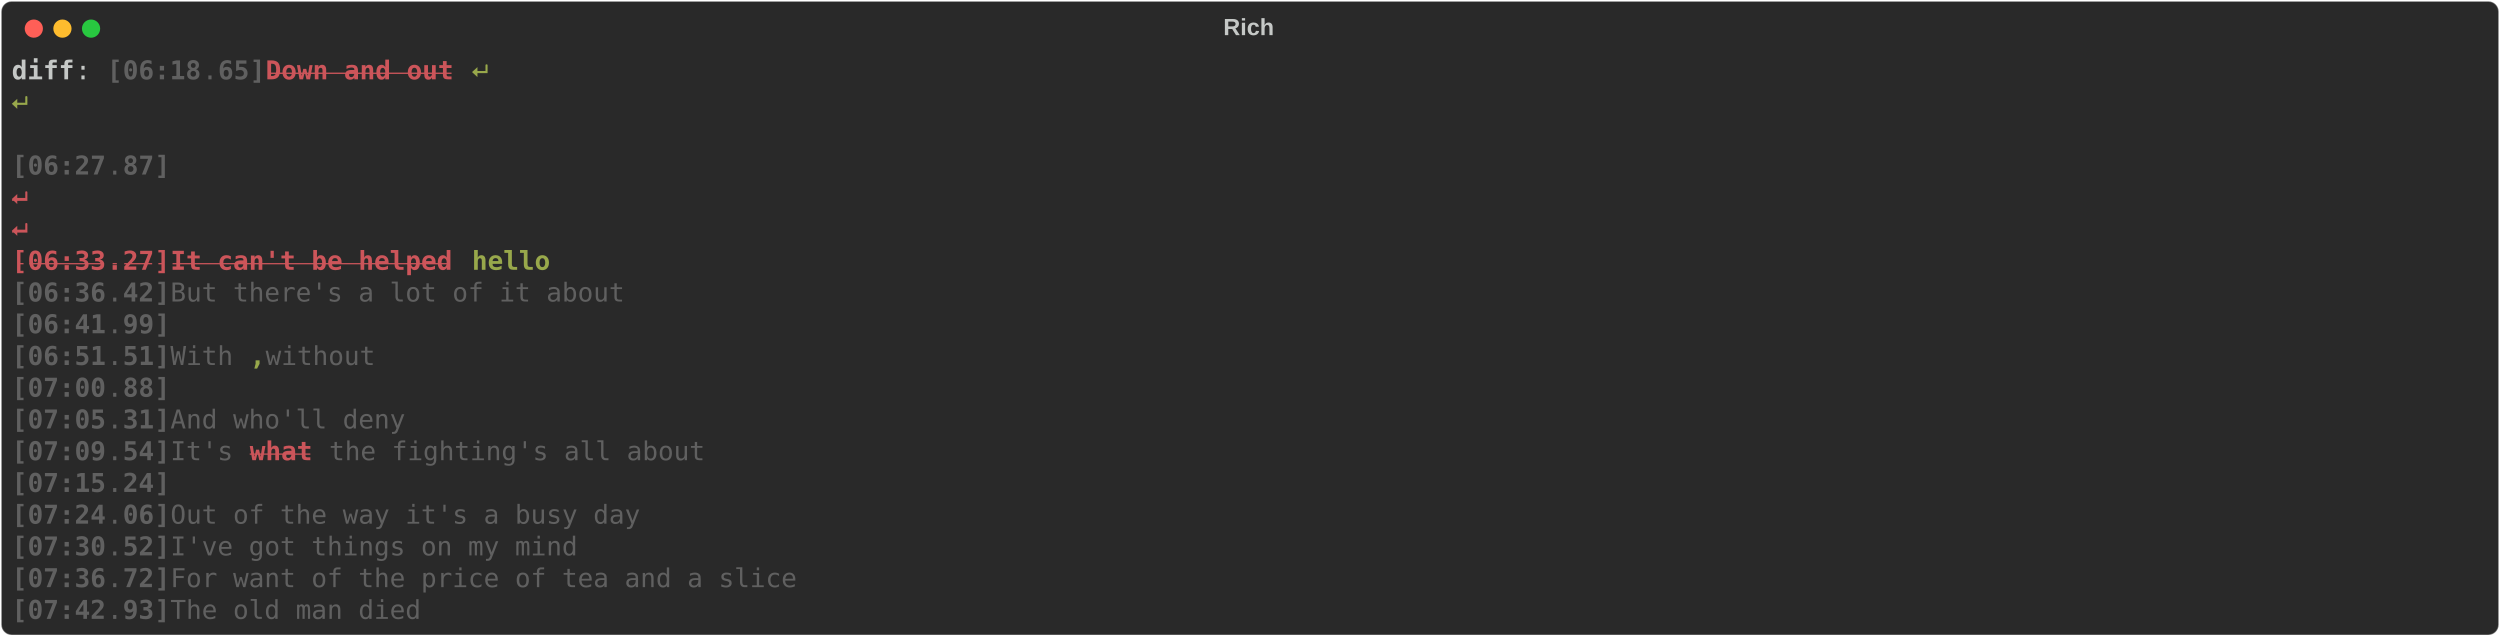
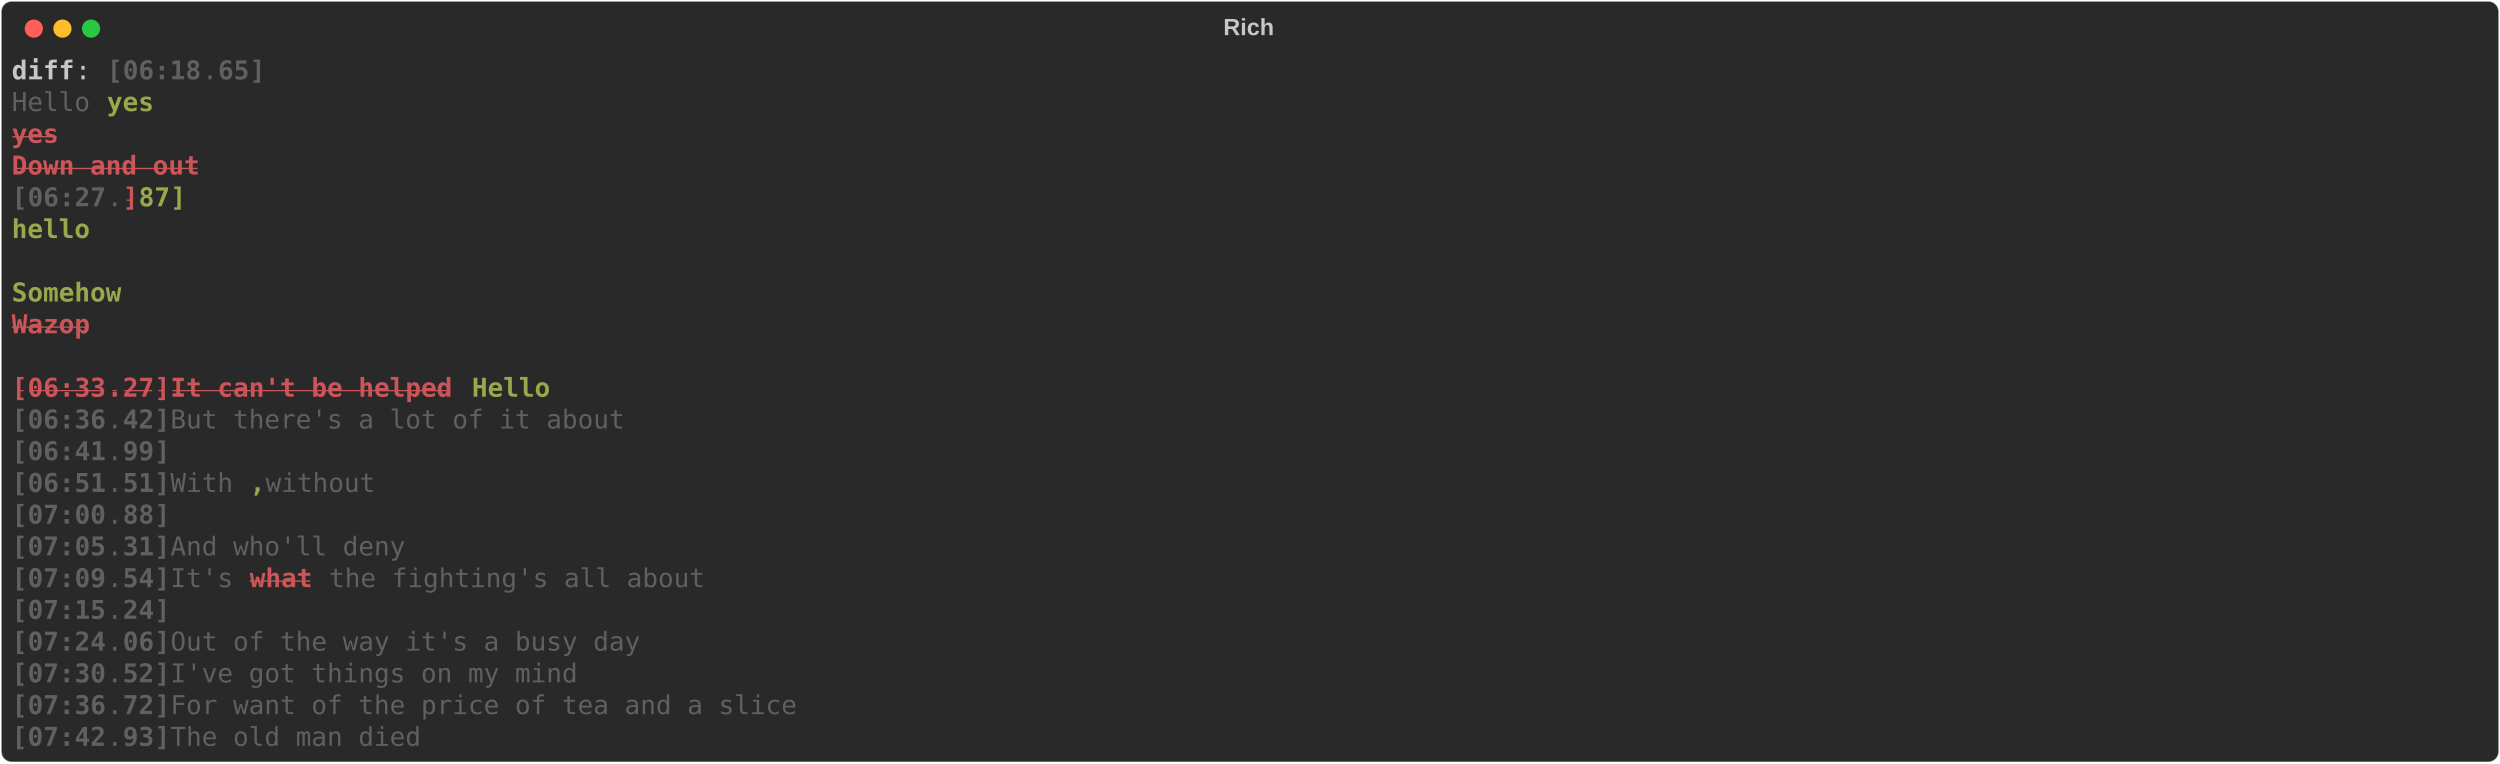
- <svg xmlns="http://www.w3.org/2000/svg" class="rich-terminal" viewBox="0 0 1922 489.2">
+ <svg xmlns="http://www.w3.org/2000/svg" class="rich-terminal" viewBox="0 0 1922 586.8">
  <style>

    @font-face {
        font-family: "Fira Code";
        src: local("FiraCode-Regular"),
                url("https://cdnjs.cloudflare.com/ajax/libs/firacode/6.2.0/woff2/FiraCode-Regular.woff2") format("woff2"),
                url("https://cdnjs.cloudflare.com/ajax/libs/firacode/6.2.0/woff/FiraCode-Regular.woff") format("woff");
        font-style: normal;
        font-weight: 400;
    }
    @font-face {
        font-family: "Fira Code";
        src: local("FiraCode-Bold"),
                url("https://cdnjs.cloudflare.com/ajax/libs/firacode/6.2.0/woff2/FiraCode-Bold.woff2") format("woff2"),
                url("https://cdnjs.cloudflare.com/ajax/libs/firacode/6.2.0/woff/FiraCode-Bold.woff") format("woff");
        font-style: bold;
        font-weight: 700;
    }

-     .terminal-2767909541-matrix {
+     .terminal-1196591429-matrix {
        font-family: Fira Code, monospace;
        font-size: 20px;
        line-height: 24.4px;
        font-variant-east-asian: full-width;
    }

-     .terminal-2767909541-title {
+     .terminal-1196591429-title {
        font-size: 18px;
        font-weight: bold;
        font-family: arial;
    }

-     .terminal-2767909541-r1 { fill: #c5c8c6;font-weight: bold }
- .terminal-2767909541-r2 { fill: #c5c8c6 }
- .terminal-2767909541-r3 { fill: #606060;font-weight: bold }
- .terminal-2767909541-r4 { fill: #606060 }
- .terminal-2767909541-r5 { fill: #cc555a;font-weight: bold;text-decoration: line-through; }
- .terminal-2767909541-r6 { fill: #98a84b;font-weight: bold }
+     .terminal-1196591429-r1 { fill: #c5c8c6;font-weight: bold }
+ .terminal-1196591429-r2 { fill: #c5c8c6 }
+ .terminal-1196591429-r3 { fill: #606060;font-weight: bold }
+ .terminal-1196591429-r4 { fill: #606060 }
+ .terminal-1196591429-r5 { fill: #cc555a;font-weight: bold;text-decoration: line-through; }
+ .terminal-1196591429-r6 { fill: #98a84b;font-weight: bold;text-decoration: underline; }
+ .terminal-1196591429-r7 { fill: #98a84b;font-weight: bold }
    </style>
  <defs>
-     <clipPath id="terminal-2767909541-clip-terminal">
-       <rect x="0" y="0" width="1902.2" height="438.2" />
-     </clipPath>
-     <clipPath id="terminal-2767909541-line-0">
+     <clipPath id="terminal-1196591429-clip-terminal">
+       <rect x="0" y="0" width="1902.2" height="535.8" />
+     </clipPath>
+     <clipPath id="terminal-1196591429-line-0">
      <rect x="0" y="1.5" width="1903.2" height="24.65" />
    </clipPath>
-     <clipPath id="terminal-2767909541-line-1">
+     <clipPath id="terminal-1196591429-line-1">
      <rect x="0" y="25.9" width="1903.2" height="24.65" />
    </clipPath>
-     <clipPath id="terminal-2767909541-line-2">
+     <clipPath id="terminal-1196591429-line-2">
      <rect x="0" y="50.3" width="1903.2" height="24.65" />
    </clipPath>
-     <clipPath id="terminal-2767909541-line-3">
+     <clipPath id="terminal-1196591429-line-3">
      <rect x="0" y="74.7" width="1903.2" height="24.65" />
    </clipPath>
-     <clipPath id="terminal-2767909541-line-4">
+     <clipPath id="terminal-1196591429-line-4">
      <rect x="0" y="99.1" width="1903.2" height="24.65" />
    </clipPath>
-     <clipPath id="terminal-2767909541-line-5">
+     <clipPath id="terminal-1196591429-line-5">
      <rect x="0" y="123.5" width="1903.2" height="24.65" />
    </clipPath>
-     <clipPath id="terminal-2767909541-line-6">
+     <clipPath id="terminal-1196591429-line-6">
      <rect x="0" y="147.9" width="1903.2" height="24.65" />
    </clipPath>
-     <clipPath id="terminal-2767909541-line-7">
+     <clipPath id="terminal-1196591429-line-7">
      <rect x="0" y="172.3" width="1903.2" height="24.65" />
    </clipPath>
-     <clipPath id="terminal-2767909541-line-8">
+     <clipPath id="terminal-1196591429-line-8">
      <rect x="0" y="196.7" width="1903.2" height="24.65" />
    </clipPath>
-     <clipPath id="terminal-2767909541-line-9">
+     <clipPath id="terminal-1196591429-line-9">
      <rect x="0" y="221.1" width="1903.2" height="24.65" />
    </clipPath>
-     <clipPath id="terminal-2767909541-line-10">
+     <clipPath id="terminal-1196591429-line-10">
      <rect x="0" y="245.5" width="1903.2" height="24.65" />
    </clipPath>
-     <clipPath id="terminal-2767909541-line-11">
+     <clipPath id="terminal-1196591429-line-11">
      <rect x="0" y="269.9" width="1903.2" height="24.65" />
    </clipPath>
-     <clipPath id="terminal-2767909541-line-12">
+     <clipPath id="terminal-1196591429-line-12">
      <rect x="0" y="294.3" width="1903.2" height="24.65" />
    </clipPath>
-     <clipPath id="terminal-2767909541-line-13">
+     <clipPath id="terminal-1196591429-line-13">
      <rect x="0" y="318.7" width="1903.2" height="24.65" />
    </clipPath>
-     <clipPath id="terminal-2767909541-line-14">
+     <clipPath id="terminal-1196591429-line-14">
      <rect x="0" y="343.1" width="1903.2" height="24.65" />
    </clipPath>
-     <clipPath id="terminal-2767909541-line-15">
+     <clipPath id="terminal-1196591429-line-15">
      <rect x="0" y="367.5" width="1903.2" height="24.65" />
    </clipPath>
-     <clipPath id="terminal-2767909541-line-16">
+     <clipPath id="terminal-1196591429-line-16">
      <rect x="0" y="391.9" width="1903.2" height="24.65" />
    </clipPath>
+     <clipPath id="terminal-1196591429-line-17">
+       <rect x="0" y="416.3" width="1903.2" height="24.65" />
+     </clipPath>
+     <clipPath id="terminal-1196591429-line-18">
+       <rect x="0" y="440.7" width="1903.2" height="24.65" />
+     </clipPath>
+     <clipPath id="terminal-1196591429-line-19">
+       <rect x="0" y="465.1" width="1903.2" height="24.65" />
+     </clipPath>
+     <clipPath id="terminal-1196591429-line-20">
+       <rect x="0" y="489.5" width="1903.2" height="24.65" />
+     </clipPath>
  </defs>
-   <rect fill="#292929" stroke="rgba(255,255,255,0.35)" stroke-width="1" x="1" y="1" width="1920" height="487.2" rx="8" />
-   <text class="terminal-2767909541-title" fill="#c5c8c6" text-anchor="middle" x="960" y="27">Rich</text>
+   <rect fill="#292929" stroke="rgba(255,255,255,0.35)" stroke-width="1" x="1" y="1" width="1920" height="584.8" rx="8" />
+   <text class="terminal-1196591429-title" fill="#c5c8c6" text-anchor="middle" x="960" y="27">Rich</text>
  <g transform="translate(26,22)">
    <circle cx="0" cy="0" r="7" fill="#ff5f57" />
    <circle cx="22" cy="0" r="7" fill="#febc2e" />
    <circle cx="44" cy="0" r="7" fill="#28c840" />
  </g>
-   <g transform="translate(9, 41)" clip-path="url(#terminal-2767909541-clip-terminal)">
-     <g class="terminal-2767909541-matrix">
-       <text class="terminal-2767909541-r1" x="0" y="20" textLength="48.8" clip-path="url(#terminal-2767909541-line-0)">diff</text>
-       <text class="terminal-2767909541-r2" x="48.8" y="20" textLength="24.4" clip-path="url(#terminal-2767909541-line-0)">: </text>
-       <text class="terminal-2767909541-r3" x="73.2" y="20" textLength="12.2" clip-path="url(#terminal-2767909541-line-0)">[</text>
-       <text class="terminal-2767909541-r3" x="85.4" y="20" textLength="61" clip-path="url(#terminal-2767909541-line-0)">06:18</text>
-       <text class="terminal-2767909541-r4" x="146.4" y="20" textLength="12.2" clip-path="url(#terminal-2767909541-line-0)">.</text>
-       <text class="terminal-2767909541-r3" x="158.6" y="20" textLength="24.4" clip-path="url(#terminal-2767909541-line-0)">65</text>
-       <text class="terminal-2767909541-r3" x="183" y="20" textLength="12.2" clip-path="url(#terminal-2767909541-line-0)">]</text>
-       <text class="terminal-2767909541-r5" x="195.2" y="20" textLength="158.6" clip-path="url(#terminal-2767909541-line-0)"> Down and out</text>
-       <text class="terminal-2767909541-r6" x="353.8" y="20" textLength="12.2" clip-path="url(#terminal-2767909541-line-0)">⮠</text>
-       <text class="terminal-2767909541-r2" x="1903.2" y="20" textLength="12.2" clip-path="url(#terminal-2767909541-line-0)">
- </text>
-       <text class="terminal-2767909541-r6" x="0" y="44.4" textLength="12.2" clip-path="url(#terminal-2767909541-line-1)">⮠</text>
-       <text class="terminal-2767909541-r2" x="1903.2" y="44.4" textLength="12.2" clip-path="url(#terminal-2767909541-line-1)">
- </text>
-       <text class="terminal-2767909541-r2" x="1903.2" y="68.8" textLength="12.2" clip-path="url(#terminal-2767909541-line-2)">
- </text>
-       <text class="terminal-2767909541-r3" x="0" y="93.2" textLength="12.2" clip-path="url(#terminal-2767909541-line-3)">[</text>
-       <text class="terminal-2767909541-r3" x="12.2" y="93.2" textLength="61" clip-path="url(#terminal-2767909541-line-3)">06:27</text>
-       <text class="terminal-2767909541-r4" x="73.2" y="93.2" textLength="12.2" clip-path="url(#terminal-2767909541-line-3)">.</text>
-       <text class="terminal-2767909541-r3" x="85.4" y="93.2" textLength="24.4" clip-path="url(#terminal-2767909541-line-3)">87</text>
-       <text class="terminal-2767909541-r3" x="109.8" y="93.2" textLength="12.2" clip-path="url(#terminal-2767909541-line-3)">]</text>
-       <text class="terminal-2767909541-r2" x="1903.2" y="93.2" textLength="12.2" clip-path="url(#terminal-2767909541-line-3)">
- </text>
-       <text class="terminal-2767909541-r5" x="0" y="117.6" textLength="12.2" clip-path="url(#terminal-2767909541-line-4)">⮠</text>
-       <text class="terminal-2767909541-r2" x="1903.2" y="117.6" textLength="12.2" clip-path="url(#terminal-2767909541-line-4)">
- </text>
-       <text class="terminal-2767909541-r5" x="0" y="142" textLength="12.2" clip-path="url(#terminal-2767909541-line-5)">⮠</text>
-       <text class="terminal-2767909541-r2" x="1903.2" y="142" textLength="12.2" clip-path="url(#terminal-2767909541-line-5)">
- </text>
-       <text class="terminal-2767909541-r5" x="0" y="166.4" textLength="12.2" clip-path="url(#terminal-2767909541-line-6)">[</text>
-       <text class="terminal-2767909541-r5" x="12.2" y="166.4" textLength="61" clip-path="url(#terminal-2767909541-line-6)">06:33</text>
-       <text class="terminal-2767909541-r5" x="73.2" y="166.4" textLength="12.2" clip-path="url(#terminal-2767909541-line-6)">.</text>
-       <text class="terminal-2767909541-r5" x="85.4" y="166.4" textLength="24.4" clip-path="url(#terminal-2767909541-line-6)">27</text>
-       <text class="terminal-2767909541-r5" x="109.8" y="166.4" textLength="12.2" clip-path="url(#terminal-2767909541-line-6)">]</text>
-       <text class="terminal-2767909541-r5" x="122" y="166.4" textLength="231.8" clip-path="url(#terminal-2767909541-line-6)"> It can't be helped</text>
-       <text class="terminal-2767909541-r6" x="353.8" y="166.4" textLength="61" clip-path="url(#terminal-2767909541-line-6)">hello</text>
-       <text class="terminal-2767909541-r2" x="1903.2" y="166.4" textLength="12.2" clip-path="url(#terminal-2767909541-line-6)">
- </text>
-       <text class="terminal-2767909541-r3" x="0" y="190.8" textLength="12.2" clip-path="url(#terminal-2767909541-line-7)">[</text>
-       <text class="terminal-2767909541-r3" x="12.2" y="190.8" textLength="61" clip-path="url(#terminal-2767909541-line-7)">06:36</text>
-       <text class="terminal-2767909541-r4" x="73.2" y="190.8" textLength="12.2" clip-path="url(#terminal-2767909541-line-7)">.</text>
-       <text class="terminal-2767909541-r3" x="85.4" y="190.8" textLength="24.4" clip-path="url(#terminal-2767909541-line-7)">42</text>
-       <text class="terminal-2767909541-r3" x="109.8" y="190.8" textLength="12.2" clip-path="url(#terminal-2767909541-line-7)">]</text>
-       <text class="terminal-2767909541-r4" x="122" y="190.8" textLength="366" clip-path="url(#terminal-2767909541-line-7)"> But there's a lot of it about</text>
-       <text class="terminal-2767909541-r2" x="1903.2" y="190.8" textLength="12.2" clip-path="url(#terminal-2767909541-line-7)">
- </text>
-       <text class="terminal-2767909541-r3" x="0" y="215.2" textLength="12.2" clip-path="url(#terminal-2767909541-line-8)">[</text>
-       <text class="terminal-2767909541-r3" x="12.2" y="215.2" textLength="61" clip-path="url(#terminal-2767909541-line-8)">06:41</text>
-       <text class="terminal-2767909541-r4" x="73.2" y="215.2" textLength="12.2" clip-path="url(#terminal-2767909541-line-8)">.</text>
-       <text class="terminal-2767909541-r3" x="85.4" y="215.2" textLength="24.4" clip-path="url(#terminal-2767909541-line-8)">99</text>
-       <text class="terminal-2767909541-r3" x="109.8" y="215.2" textLength="12.2" clip-path="url(#terminal-2767909541-line-8)">]</text>
-       <text class="terminal-2767909541-r2" x="1903.2" y="215.2" textLength="12.2" clip-path="url(#terminal-2767909541-line-8)">
- </text>
-       <text class="terminal-2767909541-r3" x="0" y="239.6" textLength="12.2" clip-path="url(#terminal-2767909541-line-9)">[</text>
-       <text class="terminal-2767909541-r3" x="12.2" y="239.6" textLength="61" clip-path="url(#terminal-2767909541-line-9)">06:51</text>
-       <text class="terminal-2767909541-r4" x="73.2" y="239.6" textLength="12.2" clip-path="url(#terminal-2767909541-line-9)">.</text>
-       <text class="terminal-2767909541-r3" x="85.4" y="239.6" textLength="24.4" clip-path="url(#terminal-2767909541-line-9)">51</text>
-       <text class="terminal-2767909541-r3" x="109.8" y="239.6" textLength="12.2" clip-path="url(#terminal-2767909541-line-9)">]</text>
-       <text class="terminal-2767909541-r4" x="122" y="239.6" textLength="61" clip-path="url(#terminal-2767909541-line-9)"> With</text>
-       <text class="terminal-2767909541-r6" x="183" y="239.6" textLength="12.2" clip-path="url(#terminal-2767909541-line-9)">,</text>
-       <text class="terminal-2767909541-r4" x="195.2" y="239.6" textLength="97.6" clip-path="url(#terminal-2767909541-line-9)"> without</text>
-       <text class="terminal-2767909541-r2" x="1903.2" y="239.6" textLength="12.2" clip-path="url(#terminal-2767909541-line-9)">
- </text>
-       <text class="terminal-2767909541-r3" x="0" y="264" textLength="12.2" clip-path="url(#terminal-2767909541-line-10)">[</text>
-       <text class="terminal-2767909541-r3" x="12.2" y="264" textLength="61" clip-path="url(#terminal-2767909541-line-10)">07:00</text>
-       <text class="terminal-2767909541-r4" x="73.2" y="264" textLength="12.2" clip-path="url(#terminal-2767909541-line-10)">.</text>
-       <text class="terminal-2767909541-r3" x="85.4" y="264" textLength="24.4" clip-path="url(#terminal-2767909541-line-10)">88</text>
-       <text class="terminal-2767909541-r3" x="109.8" y="264" textLength="12.2" clip-path="url(#terminal-2767909541-line-10)">]</text>
-       <text class="terminal-2767909541-r2" x="1903.2" y="264" textLength="12.2" clip-path="url(#terminal-2767909541-line-10)">
- </text>
-       <text class="terminal-2767909541-r3" x="0" y="288.4" textLength="12.2" clip-path="url(#terminal-2767909541-line-11)">[</text>
-       <text class="terminal-2767909541-r3" x="12.2" y="288.4" textLength="61" clip-path="url(#terminal-2767909541-line-11)">07:05</text>
-       <text class="terminal-2767909541-r4" x="73.2" y="288.4" textLength="12.2" clip-path="url(#terminal-2767909541-line-11)">.</text>
-       <text class="terminal-2767909541-r3" x="85.4" y="288.4" textLength="24.4" clip-path="url(#terminal-2767909541-line-11)">31</text>
-       <text class="terminal-2767909541-r3" x="109.8" y="288.4" textLength="12.2" clip-path="url(#terminal-2767909541-line-11)">]</text>
-       <text class="terminal-2767909541-r4" x="122" y="288.4" textLength="195.2" clip-path="url(#terminal-2767909541-line-11)"> And who'll deny</text>
-       <text class="terminal-2767909541-r2" x="1903.2" y="288.4" textLength="12.2" clip-path="url(#terminal-2767909541-line-11)">
- </text>
-       <text class="terminal-2767909541-r3" x="0" y="312.8" textLength="12.2" clip-path="url(#terminal-2767909541-line-12)">[</text>
-       <text class="terminal-2767909541-r3" x="12.2" y="312.8" textLength="61" clip-path="url(#terminal-2767909541-line-12)">07:09</text>
-       <text class="terminal-2767909541-r4" x="73.2" y="312.8" textLength="12.2" clip-path="url(#terminal-2767909541-line-12)">.</text>
-       <text class="terminal-2767909541-r3" x="85.4" y="312.8" textLength="24.4" clip-path="url(#terminal-2767909541-line-12)">54</text>
-       <text class="terminal-2767909541-r3" x="109.8" y="312.8" textLength="12.2" clip-path="url(#terminal-2767909541-line-12)">]</text>
-       <text class="terminal-2767909541-r4" x="122" y="312.8" textLength="61" clip-path="url(#terminal-2767909541-line-12)"> It's</text>
-       <text class="terminal-2767909541-r5" x="183" y="312.8" textLength="61" clip-path="url(#terminal-2767909541-line-12)"> what</text>
-       <text class="terminal-2767909541-r4" x="244" y="312.8" textLength="305" clip-path="url(#terminal-2767909541-line-12)"> the fighting's all about</text>
-       <text class="terminal-2767909541-r2" x="1903.2" y="312.8" textLength="12.2" clip-path="url(#terminal-2767909541-line-12)">
- </text>
-       <text class="terminal-2767909541-r3" x="0" y="337.2" textLength="12.2" clip-path="url(#terminal-2767909541-line-13)">[</text>
-       <text class="terminal-2767909541-r3" x="12.2" y="337.2" textLength="61" clip-path="url(#terminal-2767909541-line-13)">07:15</text>
-       <text class="terminal-2767909541-r4" x="73.2" y="337.2" textLength="12.2" clip-path="url(#terminal-2767909541-line-13)">.</text>
-       <text class="terminal-2767909541-r3" x="85.4" y="337.2" textLength="24.4" clip-path="url(#terminal-2767909541-line-13)">24</text>
-       <text class="terminal-2767909541-r3" x="109.8" y="337.2" textLength="12.2" clip-path="url(#terminal-2767909541-line-13)">]</text>
-       <text class="terminal-2767909541-r2" x="1903.2" y="337.2" textLength="12.2" clip-path="url(#terminal-2767909541-line-13)">
- </text>
-       <text class="terminal-2767909541-r3" x="0" y="361.6" textLength="12.2" clip-path="url(#terminal-2767909541-line-14)">[</text>
-       <text class="terminal-2767909541-r3" x="12.2" y="361.6" textLength="61" clip-path="url(#terminal-2767909541-line-14)">07:24</text>
-       <text class="terminal-2767909541-r4" x="73.2" y="361.6" textLength="12.2" clip-path="url(#terminal-2767909541-line-14)">.</text>
-       <text class="terminal-2767909541-r3" x="85.4" y="361.6" textLength="24.4" clip-path="url(#terminal-2767909541-line-14)">06</text>
-       <text class="terminal-2767909541-r3" x="109.8" y="361.6" textLength="12.2" clip-path="url(#terminal-2767909541-line-14)">]</text>
-       <text class="terminal-2767909541-r4" x="122" y="361.6" textLength="378.2" clip-path="url(#terminal-2767909541-line-14)"> Out of the way it's a busy day</text>
-       <text class="terminal-2767909541-r2" x="1903.2" y="361.6" textLength="12.2" clip-path="url(#terminal-2767909541-line-14)">
- </text>
-       <text class="terminal-2767909541-r3" x="0" y="386" textLength="12.2" clip-path="url(#terminal-2767909541-line-15)">[</text>
-       <text class="terminal-2767909541-r3" x="12.2" y="386" textLength="61" clip-path="url(#terminal-2767909541-line-15)">07:30</text>
-       <text class="terminal-2767909541-r4" x="73.2" y="386" textLength="12.2" clip-path="url(#terminal-2767909541-line-15)">.</text>
-       <text class="terminal-2767909541-r3" x="85.4" y="386" textLength="24.4" clip-path="url(#terminal-2767909541-line-15)">52</text>
-       <text class="terminal-2767909541-r3" x="109.8" y="386" textLength="12.2" clip-path="url(#terminal-2767909541-line-15)">]</text>
-       <text class="terminal-2767909541-r4" x="122" y="386" textLength="329.4" clip-path="url(#terminal-2767909541-line-15)"> I've got things on my mind</text>
-       <text class="terminal-2767909541-r2" x="1903.2" y="386" textLength="12.2" clip-path="url(#terminal-2767909541-line-15)">
- </text>
-       <text class="terminal-2767909541-r3" x="0" y="410.4" textLength="12.2" clip-path="url(#terminal-2767909541-line-16)">[</text>
-       <text class="terminal-2767909541-r3" x="12.2" y="410.4" textLength="61" clip-path="url(#terminal-2767909541-line-16)">07:36</text>
-       <text class="terminal-2767909541-r4" x="73.2" y="410.4" textLength="12.2" clip-path="url(#terminal-2767909541-line-16)">.</text>
-       <text class="terminal-2767909541-r3" x="85.4" y="410.4" textLength="24.4" clip-path="url(#terminal-2767909541-line-16)">72</text>
-       <text class="terminal-2767909541-r3" x="109.8" y="410.4" textLength="12.2" clip-path="url(#terminal-2767909541-line-16)">]</text>
-       <text class="terminal-2767909541-r4" x="122" y="410.4" textLength="500.2" clip-path="url(#terminal-2767909541-line-16)"> For want of the price of tea and a slice</text>
-       <text class="terminal-2767909541-r2" x="1903.2" y="410.4" textLength="12.2" clip-path="url(#terminal-2767909541-line-16)">
- </text>
-       <text class="terminal-2767909541-r3" x="0" y="434.8" textLength="12.2" clip-path="url(#terminal-2767909541-line-17)">[</text>
-       <text class="terminal-2767909541-r3" x="12.2" y="434.8" textLength="61" clip-path="url(#terminal-2767909541-line-17)">07:42</text>
-       <text class="terminal-2767909541-r4" x="73.2" y="434.8" textLength="12.2" clip-path="url(#terminal-2767909541-line-17)">.</text>
-       <text class="terminal-2767909541-r3" x="85.4" y="434.8" textLength="24.4" clip-path="url(#terminal-2767909541-line-17)">93</text>
-       <text class="terminal-2767909541-r3" x="109.8" y="434.8" textLength="12.2" clip-path="url(#terminal-2767909541-line-17)">]</text>
-       <text class="terminal-2767909541-r4" x="122" y="434.8" textLength="207.4" clip-path="url(#terminal-2767909541-line-17)"> The old man died</text>
-       <text class="terminal-2767909541-r2" x="1903.2" y="434.8" textLength="12.2" clip-path="url(#terminal-2767909541-line-17)">
+   <g transform="translate(9, 41)" clip-path="url(#terminal-1196591429-clip-terminal)">
+     <g class="terminal-1196591429-matrix">
+       <text class="terminal-1196591429-r1" x="0" y="20" textLength="48.8" clip-path="url(#terminal-1196591429-line-0)">diff</text>
+       <text class="terminal-1196591429-r2" x="48.8" y="20" textLength="24.4" clip-path="url(#terminal-1196591429-line-0)">: </text>
+       <text class="terminal-1196591429-r3" x="73.2" y="20" textLength="12.2" clip-path="url(#terminal-1196591429-line-0)">[</text>
+       <text class="terminal-1196591429-r3" x="85.4" y="20" textLength="61" clip-path="url(#terminal-1196591429-line-0)">06:18</text>
+       <text class="terminal-1196591429-r4" x="146.4" y="20" textLength="12.2" clip-path="url(#terminal-1196591429-line-0)">.</text>
+       <text class="terminal-1196591429-r3" x="158.6" y="20" textLength="24.4" clip-path="url(#terminal-1196591429-line-0)">65</text>
+       <text class="terminal-1196591429-r3" x="183" y="20" textLength="12.2" clip-path="url(#terminal-1196591429-line-0)">]</text>
+       <text class="terminal-1196591429-r2" x="1903.2" y="20" textLength="12.2" clip-path="url(#terminal-1196591429-line-0)">
+ </text>
+       <text class="terminal-1196591429-r4" x="0" y="44.4" textLength="61" clip-path="url(#terminal-1196591429-line-1)">Hello</text>
+       <text class="terminal-1196591429-r7" x="73.2" y="44.4" textLength="36.6" clip-path="url(#terminal-1196591429-line-1)">yes</text>
+       <text class="terminal-1196591429-r2" x="1903.2" y="44.4" textLength="12.2" clip-path="url(#terminal-1196591429-line-1)">
+ </text>
+       <text class="terminal-1196591429-r5" x="0" y="68.8" textLength="36.6" clip-path="url(#terminal-1196591429-line-2)">yes</text>
+       <text class="terminal-1196591429-r2" x="1903.2" y="68.8" textLength="12.2" clip-path="url(#terminal-1196591429-line-2)">
+ </text>
+       <text class="terminal-1196591429-r5" x="0" y="93.2" textLength="146.4" clip-path="url(#terminal-1196591429-line-3)">Down and out</text>
+       <text class="terminal-1196591429-r2" x="1903.2" y="93.2" textLength="12.2" clip-path="url(#terminal-1196591429-line-3)">
+ </text>
+       <text class="terminal-1196591429-r3" x="0" y="117.6" textLength="12.2" clip-path="url(#terminal-1196591429-line-4)">[</text>
+       <text class="terminal-1196591429-r3" x="12.2" y="117.6" textLength="61" clip-path="url(#terminal-1196591429-line-4)">06:27</text>
+       <text class="terminal-1196591429-r4" x="73.2" y="117.6" textLength="12.2" clip-path="url(#terminal-1196591429-line-4)">.</text>
+       <text class="terminal-1196591429-r5" x="85.4" y="117.6" textLength="12.2" clip-path="url(#terminal-1196591429-line-4)">]</text>
+       <text class="terminal-1196591429-r7" x="97.6" y="117.6" textLength="24.4" clip-path="url(#terminal-1196591429-line-4)">87</text>
+       <text class="terminal-1196591429-r7" x="122" y="117.6" textLength="12.2" clip-path="url(#terminal-1196591429-line-4)">]</text>
+       <text class="terminal-1196591429-r2" x="1903.2" y="117.6" textLength="12.2" clip-path="url(#terminal-1196591429-line-4)">
+ </text>
+       <text class="terminal-1196591429-r7" x="0" y="142" textLength="61" clip-path="url(#terminal-1196591429-line-5)">hello</text>
+       <text class="terminal-1196591429-r2" x="1903.2" y="142" textLength="12.2" clip-path="url(#terminal-1196591429-line-5)">
+ </text>
+       <text class="terminal-1196591429-r2" x="1903.2" y="166.4" textLength="12.2" clip-path="url(#terminal-1196591429-line-6)">
+ </text>
+       <text class="terminal-1196591429-r7" x="0" y="190.8" textLength="85.4" clip-path="url(#terminal-1196591429-line-7)">Somehow</text>
+       <text class="terminal-1196591429-r2" x="1903.2" y="190.8" textLength="12.2" clip-path="url(#terminal-1196591429-line-7)">
+ </text>
+       <text class="terminal-1196591429-r5" x="0" y="215.2" textLength="61" clip-path="url(#terminal-1196591429-line-8)">Wazop</text>
+       <text class="terminal-1196591429-r2" x="1903.2" y="215.2" textLength="12.2" clip-path="url(#terminal-1196591429-line-8)">
+ </text>
+       <text class="terminal-1196591429-r2" x="1903.2" y="239.6" textLength="12.2" clip-path="url(#terminal-1196591429-line-9)">
+ </text>
+       <text class="terminal-1196591429-r5" x="0" y="264" textLength="12.2" clip-path="url(#terminal-1196591429-line-10)">[</text>
+       <text class="terminal-1196591429-r5" x="12.2" y="264" textLength="61" clip-path="url(#terminal-1196591429-line-10)">06:33</text>
+       <text class="terminal-1196591429-r5" x="73.2" y="264" textLength="12.2" clip-path="url(#terminal-1196591429-line-10)">.</text>
+       <text class="terminal-1196591429-r5" x="85.4" y="264" textLength="24.4" clip-path="url(#terminal-1196591429-line-10)">27</text>
+       <text class="terminal-1196591429-r5" x="109.8" y="264" textLength="12.2" clip-path="url(#terminal-1196591429-line-10)">]</text>
+       <text class="terminal-1196591429-r5" x="122" y="264" textLength="231.8" clip-path="url(#terminal-1196591429-line-10)"> It can't be helped</text>
+       <text class="terminal-1196591429-r7" x="353.8" y="264" textLength="61" clip-path="url(#terminal-1196591429-line-10)">Hello</text>
+       <text class="terminal-1196591429-r2" x="1903.2" y="264" textLength="12.2" clip-path="url(#terminal-1196591429-line-10)">
+ </text>
+       <text class="terminal-1196591429-r3" x="0" y="288.4" textLength="12.2" clip-path="url(#terminal-1196591429-line-11)">[</text>
+       <text class="terminal-1196591429-r3" x="12.2" y="288.4" textLength="61" clip-path="url(#terminal-1196591429-line-11)">06:36</text>
+       <text class="terminal-1196591429-r4" x="73.2" y="288.4" textLength="12.2" clip-path="url(#terminal-1196591429-line-11)">.</text>
+       <text class="terminal-1196591429-r3" x="85.4" y="288.4" textLength="24.4" clip-path="url(#terminal-1196591429-line-11)">42</text>
+       <text class="terminal-1196591429-r3" x="109.8" y="288.4" textLength="12.2" clip-path="url(#terminal-1196591429-line-11)">]</text>
+       <text class="terminal-1196591429-r4" x="122" y="288.4" textLength="366" clip-path="url(#terminal-1196591429-line-11)"> But there's a lot of it about</text>
+       <text class="terminal-1196591429-r2" x="1903.2" y="288.4" textLength="12.2" clip-path="url(#terminal-1196591429-line-11)">
+ </text>
+       <text class="terminal-1196591429-r3" x="0" y="312.8" textLength="12.2" clip-path="url(#terminal-1196591429-line-12)">[</text>
+       <text class="terminal-1196591429-r3" x="12.2" y="312.8" textLength="61" clip-path="url(#terminal-1196591429-line-12)">06:41</text>
+       <text class="terminal-1196591429-r4" x="73.2" y="312.8" textLength="12.2" clip-path="url(#terminal-1196591429-line-12)">.</text>
+       <text class="terminal-1196591429-r3" x="85.4" y="312.8" textLength="24.4" clip-path="url(#terminal-1196591429-line-12)">99</text>
+       <text class="terminal-1196591429-r3" x="109.8" y="312.8" textLength="12.2" clip-path="url(#terminal-1196591429-line-12)">]</text>
+       <text class="terminal-1196591429-r2" x="1903.2" y="312.8" textLength="12.2" clip-path="url(#terminal-1196591429-line-12)">
+ </text>
+       <text class="terminal-1196591429-r3" x="0" y="337.2" textLength="12.2" clip-path="url(#terminal-1196591429-line-13)">[</text>
+       <text class="terminal-1196591429-r3" x="12.2" y="337.2" textLength="61" clip-path="url(#terminal-1196591429-line-13)">06:51</text>
+       <text class="terminal-1196591429-r4" x="73.2" y="337.2" textLength="12.2" clip-path="url(#terminal-1196591429-line-13)">.</text>
+       <text class="terminal-1196591429-r3" x="85.4" y="337.2" textLength="24.4" clip-path="url(#terminal-1196591429-line-13)">51</text>
+       <text class="terminal-1196591429-r3" x="109.8" y="337.2" textLength="12.2" clip-path="url(#terminal-1196591429-line-13)">]</text>
+       <text class="terminal-1196591429-r4" x="122" y="337.2" textLength="61" clip-path="url(#terminal-1196591429-line-13)"> With</text>
+       <text class="terminal-1196591429-r7" x="183" y="337.2" textLength="12.2" clip-path="url(#terminal-1196591429-line-13)">,</text>
+       <text class="terminal-1196591429-r4" x="195.2" y="337.2" textLength="97.6" clip-path="url(#terminal-1196591429-line-13)"> without</text>
+       <text class="terminal-1196591429-r2" x="1903.2" y="337.2" textLength="12.2" clip-path="url(#terminal-1196591429-line-13)">
+ </text>
+       <text class="terminal-1196591429-r3" x="0" y="361.6" textLength="12.2" clip-path="url(#terminal-1196591429-line-14)">[</text>
+       <text class="terminal-1196591429-r3" x="12.2" y="361.6" textLength="61" clip-path="url(#terminal-1196591429-line-14)">07:00</text>
+       <text class="terminal-1196591429-r4" x="73.2" y="361.6" textLength="12.2" clip-path="url(#terminal-1196591429-line-14)">.</text>
+       <text class="terminal-1196591429-r3" x="85.4" y="361.6" textLength="24.4" clip-path="url(#terminal-1196591429-line-14)">88</text>
+       <text class="terminal-1196591429-r3" x="109.8" y="361.6" textLength="12.2" clip-path="url(#terminal-1196591429-line-14)">]</text>
+       <text class="terminal-1196591429-r2" x="1903.2" y="361.6" textLength="12.2" clip-path="url(#terminal-1196591429-line-14)">
+ </text>
+       <text class="terminal-1196591429-r3" x="0" y="386" textLength="12.2" clip-path="url(#terminal-1196591429-line-15)">[</text>
+       <text class="terminal-1196591429-r3" x="12.2" y="386" textLength="61" clip-path="url(#terminal-1196591429-line-15)">07:05</text>
+       <text class="terminal-1196591429-r4" x="73.2" y="386" textLength="12.2" clip-path="url(#terminal-1196591429-line-15)">.</text>
+       <text class="terminal-1196591429-r3" x="85.4" y="386" textLength="24.4" clip-path="url(#terminal-1196591429-line-15)">31</text>
+       <text class="terminal-1196591429-r3" x="109.8" y="386" textLength="12.2" clip-path="url(#terminal-1196591429-line-15)">]</text>
+       <text class="terminal-1196591429-r4" x="122" y="386" textLength="195.2" clip-path="url(#terminal-1196591429-line-15)"> And who'll deny</text>
+       <text class="terminal-1196591429-r2" x="1903.2" y="386" textLength="12.2" clip-path="url(#terminal-1196591429-line-15)">
+ </text>
+       <text class="terminal-1196591429-r3" x="0" y="410.4" textLength="12.2" clip-path="url(#terminal-1196591429-line-16)">[</text>
+       <text class="terminal-1196591429-r3" x="12.2" y="410.4" textLength="61" clip-path="url(#terminal-1196591429-line-16)">07:09</text>
+       <text class="terminal-1196591429-r4" x="73.2" y="410.4" textLength="12.2" clip-path="url(#terminal-1196591429-line-16)">.</text>
+       <text class="terminal-1196591429-r3" x="85.4" y="410.4" textLength="24.4" clip-path="url(#terminal-1196591429-line-16)">54</text>
+       <text class="terminal-1196591429-r3" x="109.8" y="410.4" textLength="12.2" clip-path="url(#terminal-1196591429-line-16)">]</text>
+       <text class="terminal-1196591429-r4" x="122" y="410.4" textLength="61" clip-path="url(#terminal-1196591429-line-16)"> It's</text>
+       <text class="terminal-1196591429-r5" x="183" y="410.4" textLength="61" clip-path="url(#terminal-1196591429-line-16)"> what</text>
+       <text class="terminal-1196591429-r4" x="244" y="410.4" textLength="305" clip-path="url(#terminal-1196591429-line-16)"> the fighting's all about</text>
+       <text class="terminal-1196591429-r2" x="1903.2" y="410.4" textLength="12.2" clip-path="url(#terminal-1196591429-line-16)">
+ </text>
+       <text class="terminal-1196591429-r3" x="0" y="434.8" textLength="12.2" clip-path="url(#terminal-1196591429-line-17)">[</text>
+       <text class="terminal-1196591429-r3" x="12.2" y="434.8" textLength="61" clip-path="url(#terminal-1196591429-line-17)">07:15</text>
+       <text class="terminal-1196591429-r4" x="73.2" y="434.8" textLength="12.2" clip-path="url(#terminal-1196591429-line-17)">.</text>
+       <text class="terminal-1196591429-r3" x="85.4" y="434.8" textLength="24.4" clip-path="url(#terminal-1196591429-line-17)">24</text>
+       <text class="terminal-1196591429-r3" x="109.8" y="434.8" textLength="12.2" clip-path="url(#terminal-1196591429-line-17)">]</text>
+       <text class="terminal-1196591429-r2" x="1903.2" y="434.8" textLength="12.2" clip-path="url(#terminal-1196591429-line-17)">
+ </text>
+       <text class="terminal-1196591429-r3" x="0" y="459.2" textLength="12.2" clip-path="url(#terminal-1196591429-line-18)">[</text>
+       <text class="terminal-1196591429-r3" x="12.2" y="459.2" textLength="61" clip-path="url(#terminal-1196591429-line-18)">07:24</text>
+       <text class="terminal-1196591429-r4" x="73.2" y="459.2" textLength="12.2" clip-path="url(#terminal-1196591429-line-18)">.</text>
+       <text class="terminal-1196591429-r3" x="85.4" y="459.2" textLength="24.4" clip-path="url(#terminal-1196591429-line-18)">06</text>
+       <text class="terminal-1196591429-r3" x="109.8" y="459.2" textLength="12.2" clip-path="url(#terminal-1196591429-line-18)">]</text>
+       <text class="terminal-1196591429-r4" x="122" y="459.2" textLength="378.2" clip-path="url(#terminal-1196591429-line-18)"> Out of the way it's a busy day</text>
+       <text class="terminal-1196591429-r2" x="1903.2" y="459.2" textLength="12.2" clip-path="url(#terminal-1196591429-line-18)">
+ </text>
+       <text class="terminal-1196591429-r3" x="0" y="483.6" textLength="12.2" clip-path="url(#terminal-1196591429-line-19)">[</text>
+       <text class="terminal-1196591429-r3" x="12.2" y="483.6" textLength="61" clip-path="url(#terminal-1196591429-line-19)">07:30</text>
+       <text class="terminal-1196591429-r4" x="73.2" y="483.6" textLength="12.2" clip-path="url(#terminal-1196591429-line-19)">.</text>
+       <text class="terminal-1196591429-r3" x="85.4" y="483.6" textLength="24.4" clip-path="url(#terminal-1196591429-line-19)">52</text>
+       <text class="terminal-1196591429-r3" x="109.8" y="483.6" textLength="12.2" clip-path="url(#terminal-1196591429-line-19)">]</text>
+       <text class="terminal-1196591429-r4" x="122" y="483.6" textLength="329.4" clip-path="url(#terminal-1196591429-line-19)"> I've got things on my mind</text>
+       <text class="terminal-1196591429-r2" x="1903.2" y="483.6" textLength="12.2" clip-path="url(#terminal-1196591429-line-19)">
+ </text>
+       <text class="terminal-1196591429-r3" x="0" y="508" textLength="12.2" clip-path="url(#terminal-1196591429-line-20)">[</text>
+       <text class="terminal-1196591429-r3" x="12.2" y="508" textLength="61" clip-path="url(#terminal-1196591429-line-20)">07:36</text>
+       <text class="terminal-1196591429-r4" x="73.2" y="508" textLength="12.2" clip-path="url(#terminal-1196591429-line-20)">.</text>
+       <text class="terminal-1196591429-r3" x="85.4" y="508" textLength="24.4" clip-path="url(#terminal-1196591429-line-20)">72</text>
+       <text class="terminal-1196591429-r3" x="109.8" y="508" textLength="12.2" clip-path="url(#terminal-1196591429-line-20)">]</text>
+       <text class="terminal-1196591429-r4" x="122" y="508" textLength="500.2" clip-path="url(#terminal-1196591429-line-20)"> For want of the price of tea and a slice</text>
+       <text class="terminal-1196591429-r2" x="1903.2" y="508" textLength="12.2" clip-path="url(#terminal-1196591429-line-20)">
+ </text>
+       <text class="terminal-1196591429-r3" x="0" y="532.4" textLength="12.2" clip-path="url(#terminal-1196591429-line-21)">[</text>
+       <text class="terminal-1196591429-r3" x="12.2" y="532.4" textLength="61" clip-path="url(#terminal-1196591429-line-21)">07:42</text>
+       <text class="terminal-1196591429-r4" x="73.2" y="532.4" textLength="12.2" clip-path="url(#terminal-1196591429-line-21)">.</text>
+       <text class="terminal-1196591429-r3" x="85.4" y="532.4" textLength="24.4" clip-path="url(#terminal-1196591429-line-21)">93</text>
+       <text class="terminal-1196591429-r3" x="109.8" y="532.4" textLength="12.2" clip-path="url(#terminal-1196591429-line-21)">]</text>
+       <text class="terminal-1196591429-r4" x="122" y="532.4" textLength="207.4" clip-path="url(#terminal-1196591429-line-21)"> The old man died</text>
+       <text class="terminal-1196591429-r2" x="1903.2" y="532.4" textLength="12.2" clip-path="url(#terminal-1196591429-line-21)">
</text>
    </g>
  </g>
</svg>
